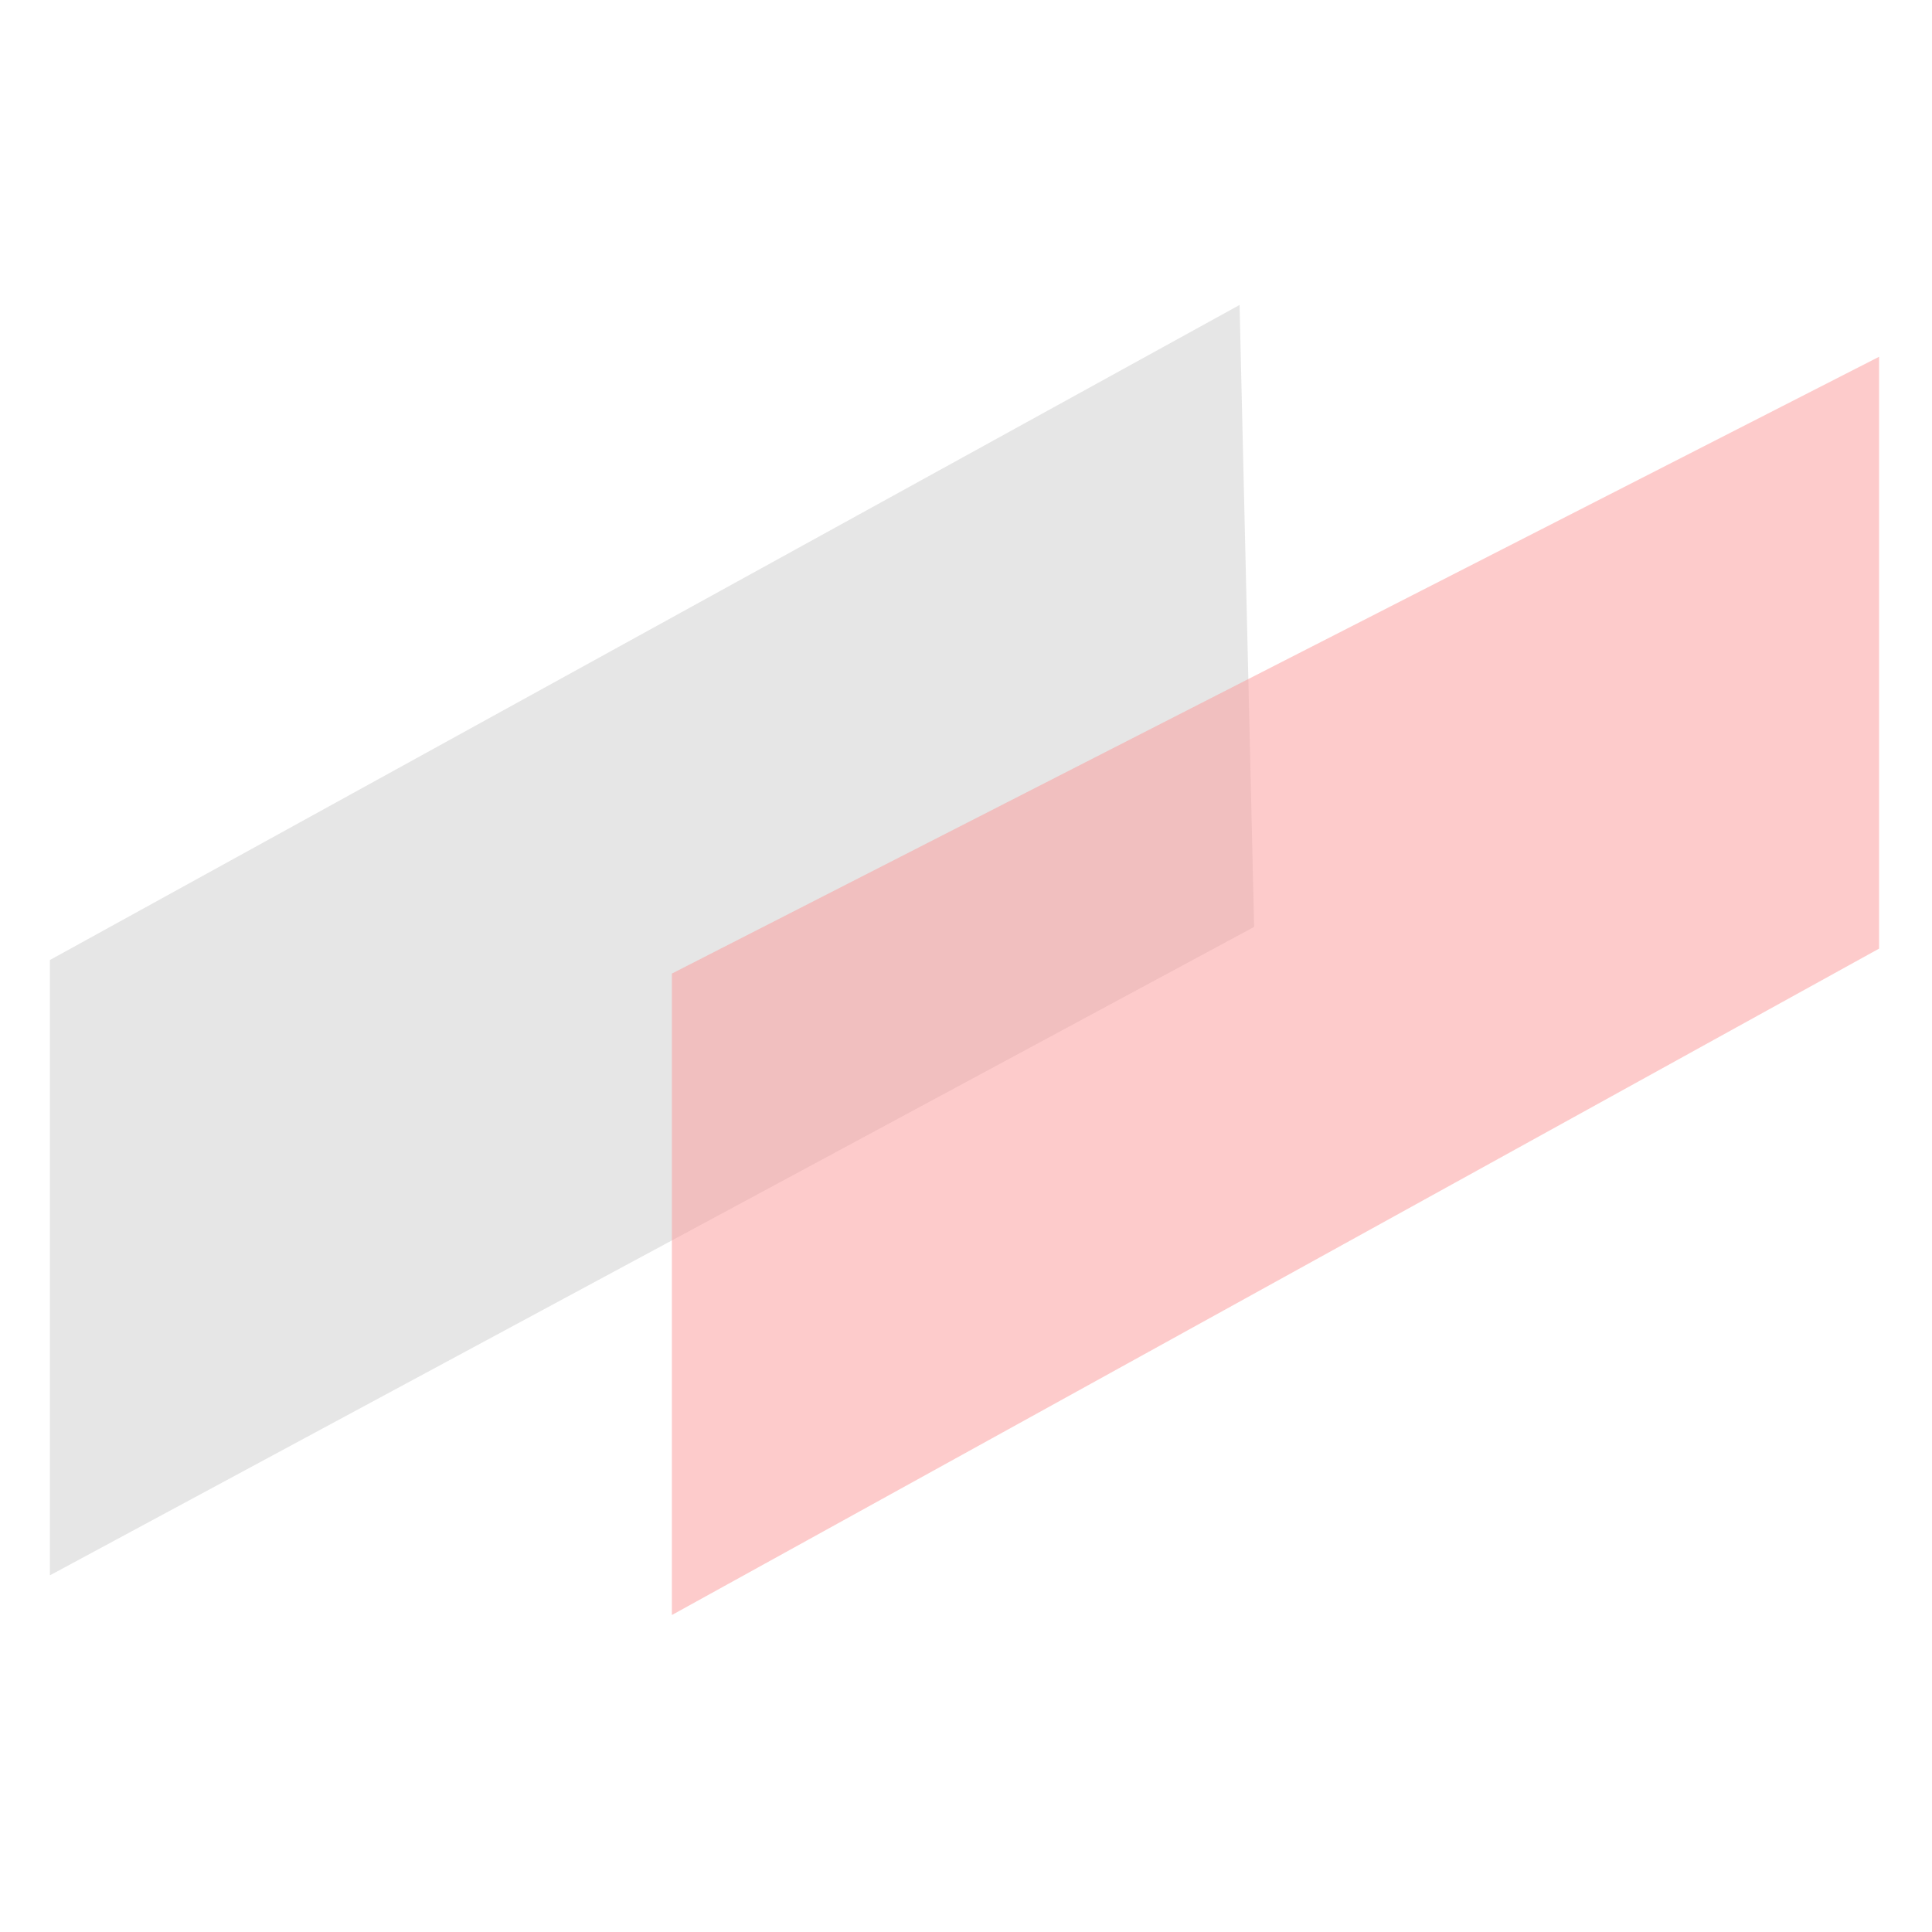
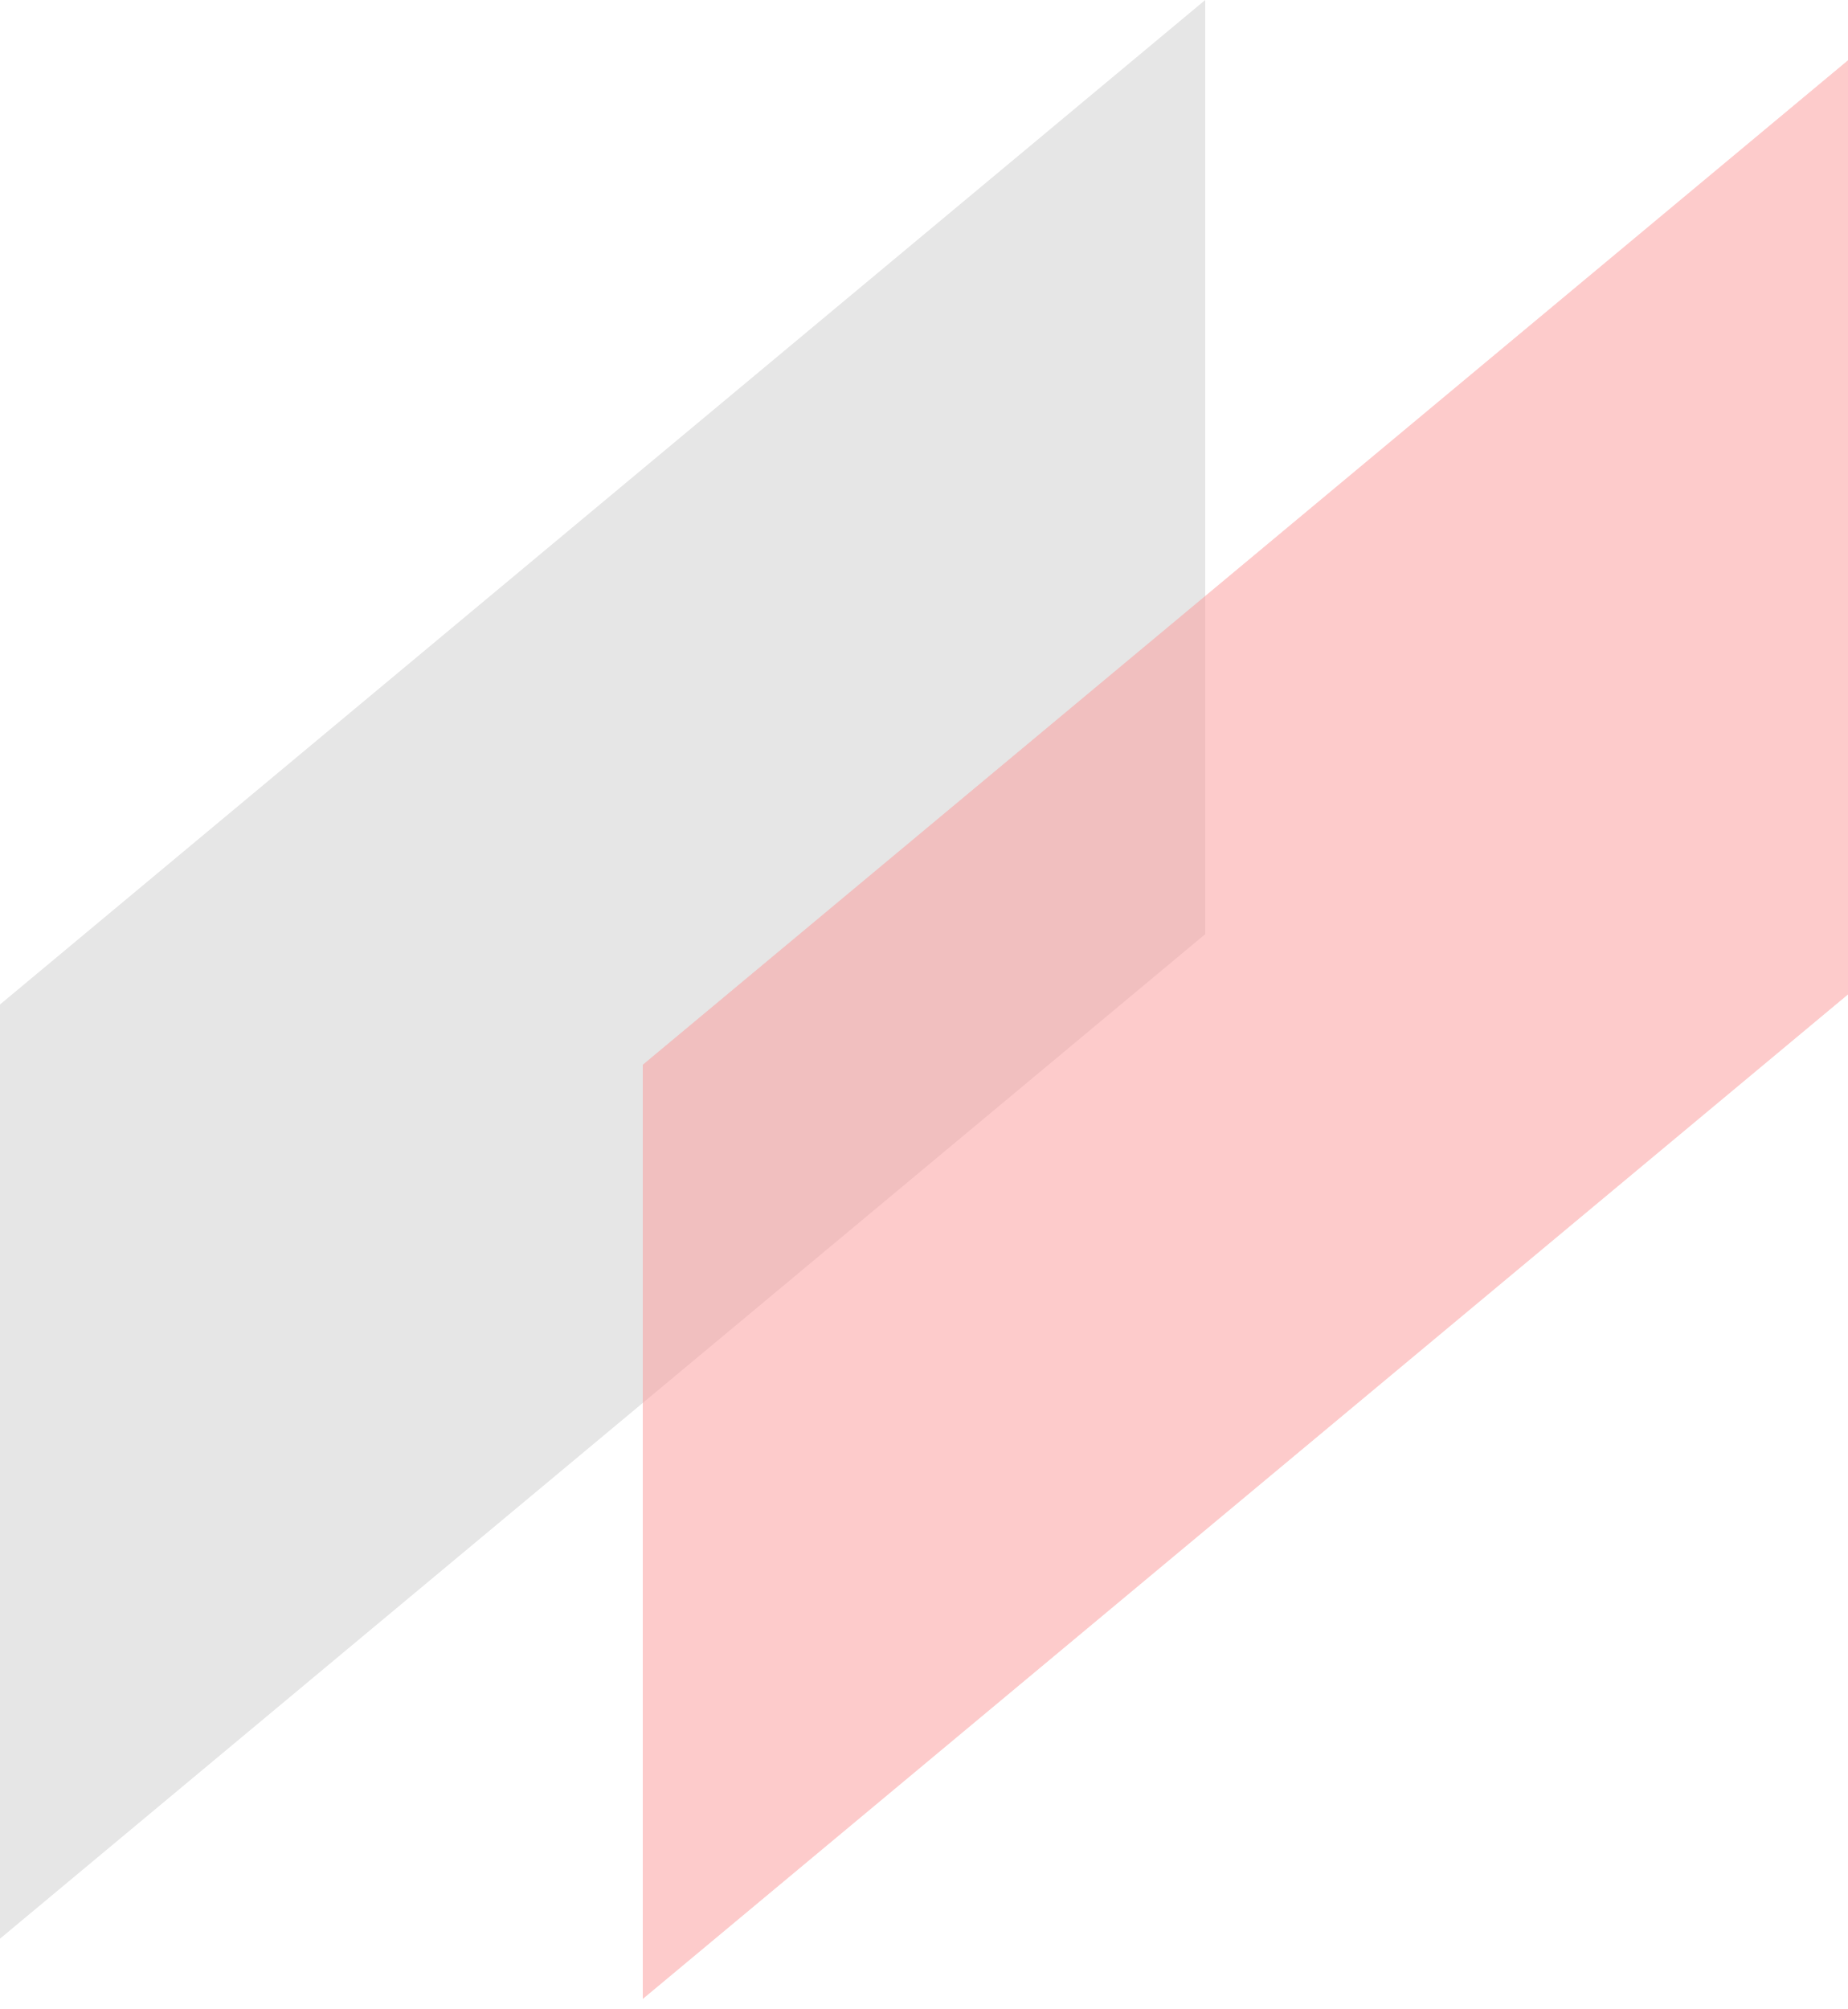
- <svg xmlns="http://www.w3.org/2000/svg" width="146" height="146" viewBox="0 0 146 146" fill="none">
-   <path d="M3.774 72.546L93.674 23.046L94.774 70.046L3.774 119.046L3.774 72.546Z" fill="#ACACAC" fill-opacity="0.3" />
-   <path d="M50.774 73.573L96.387 50.267L142 26.961L142 71.687L50.774 122.046L50.774 73.573Z" fill="#FC9999" fill-opacity="0.5" />
+ <svg xmlns="http://www.w3.org/2000/svg" width="92" height="100" viewBox="0 0 92 100" fill="none">
+   <path d="M0 50L60 0V46.5L0 96.5V50Z" fill="#ACACAC" fill-opacity="0.3" />
+   <path d="M32 53L92 3V49.5L32 99.5V53Z" fill="#FC9999" fill-opacity="0.5" />
</svg>
